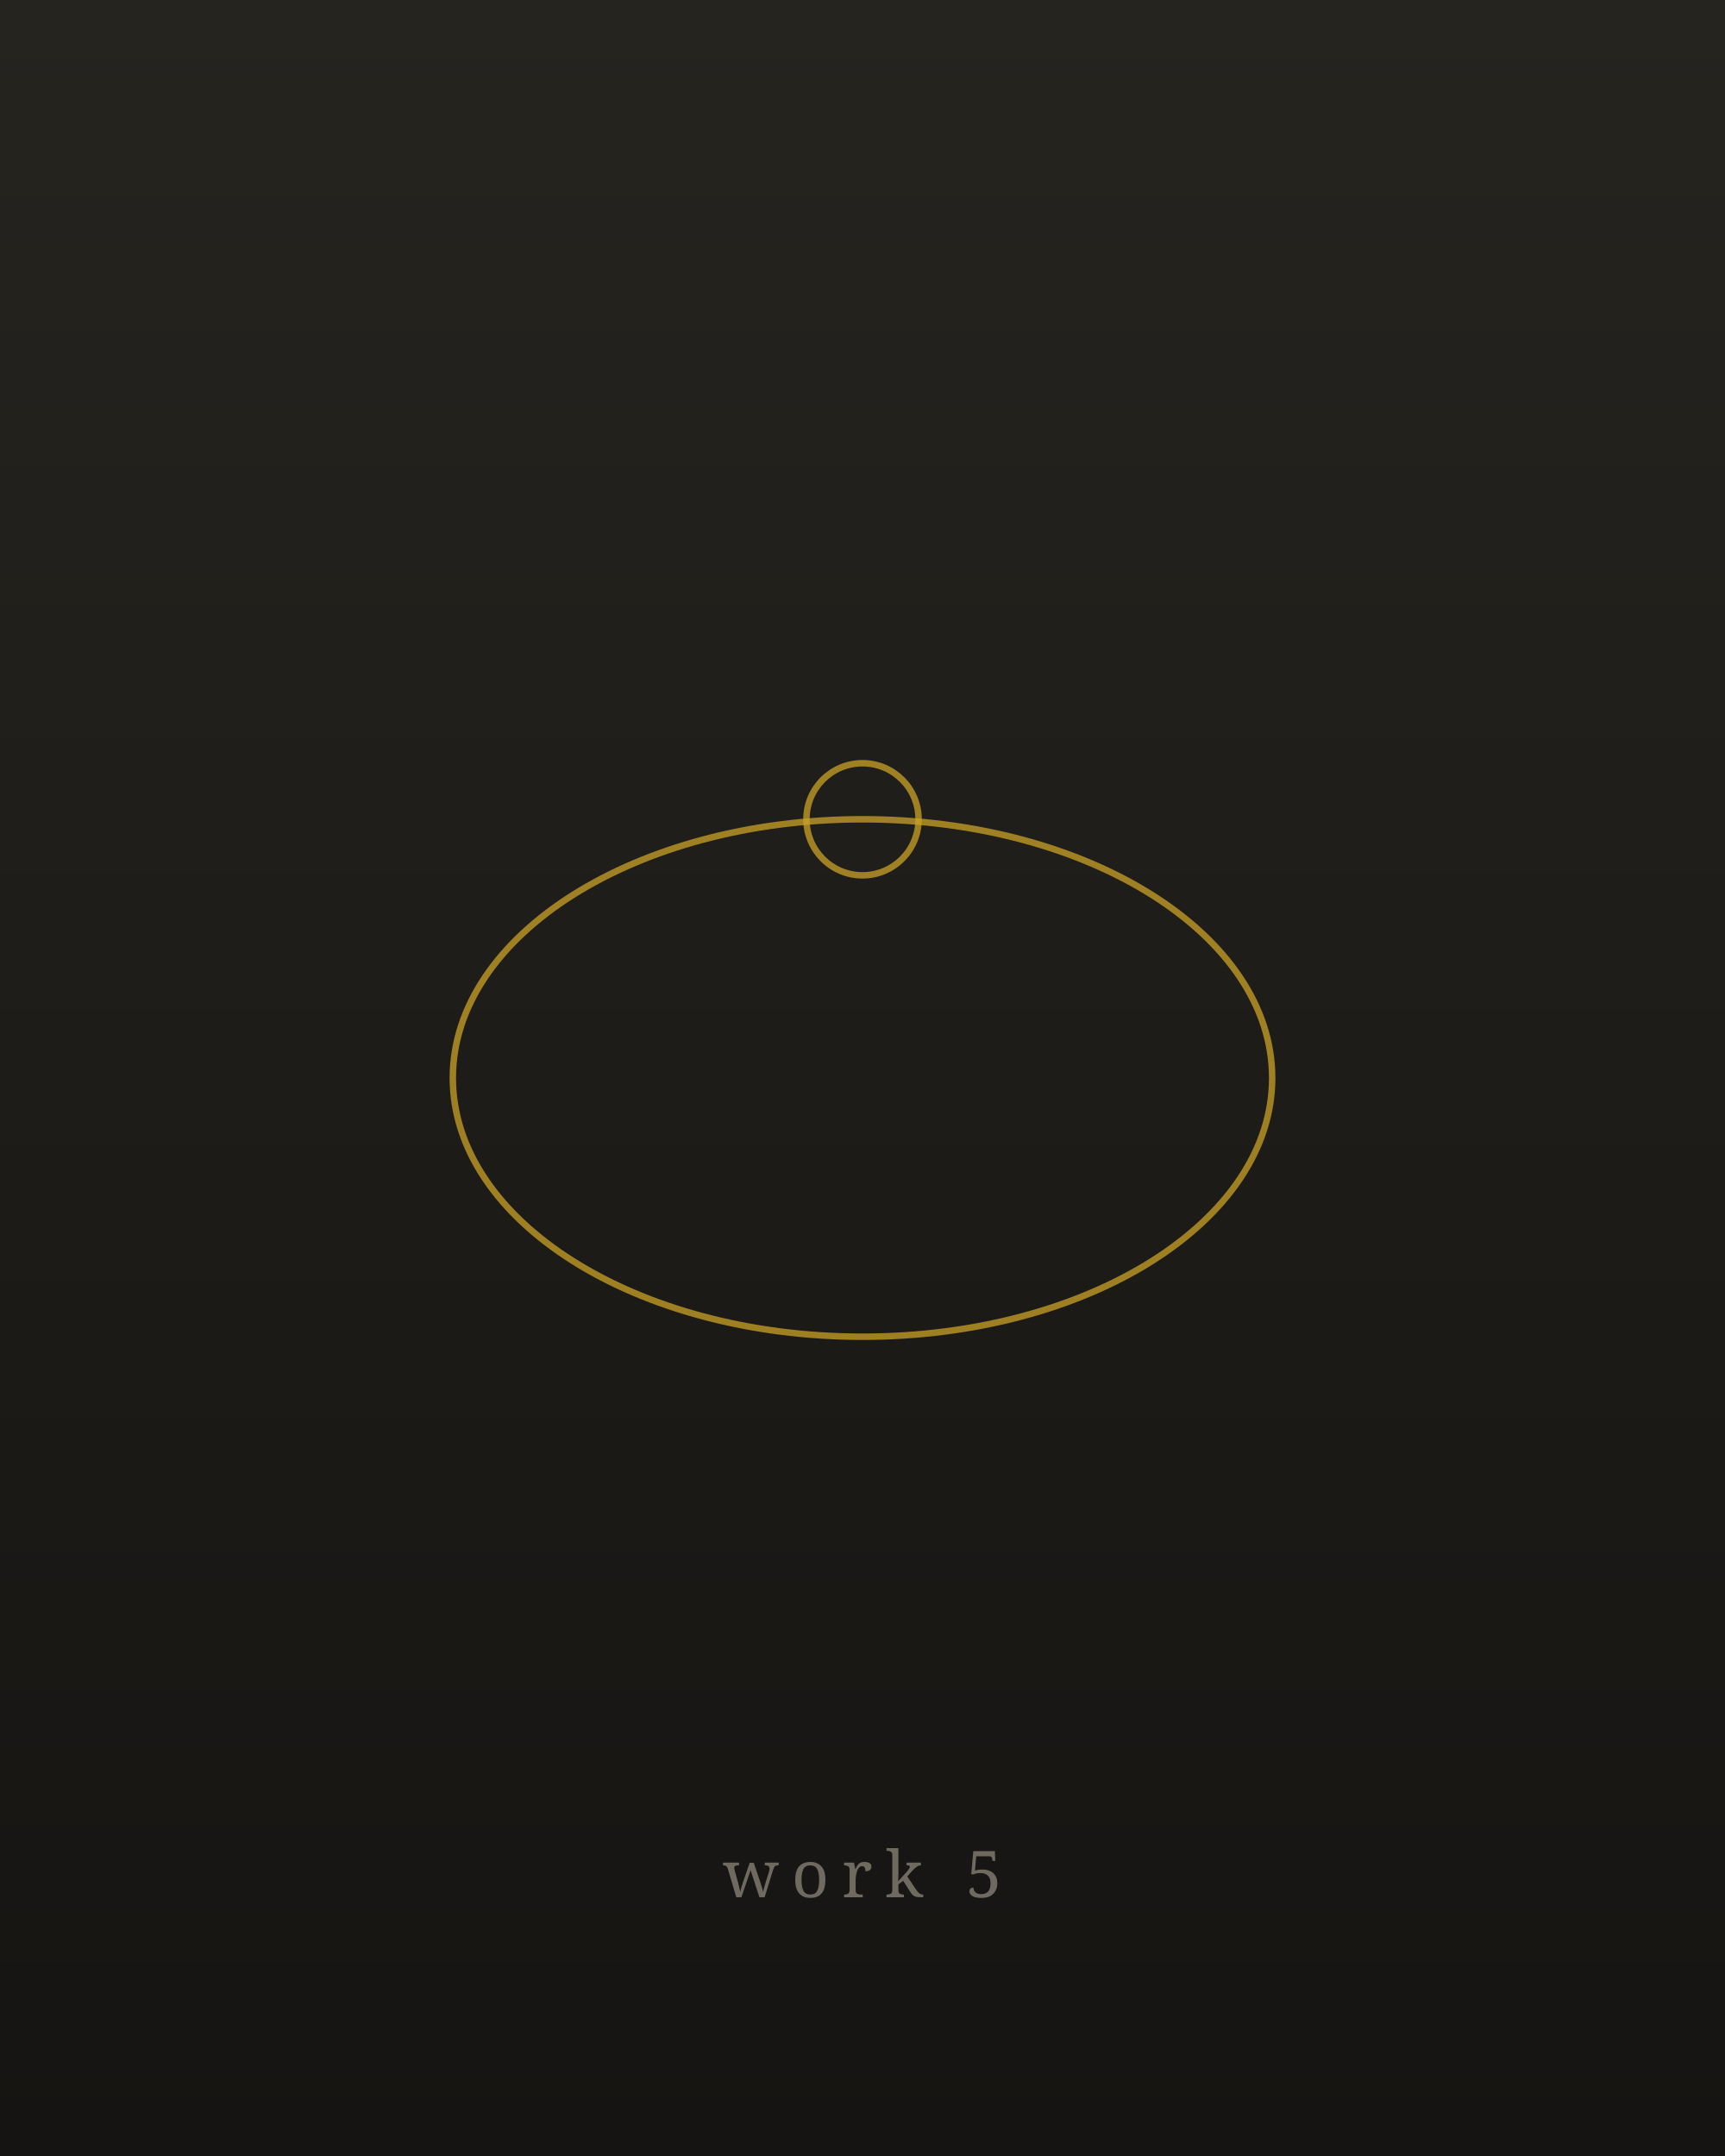
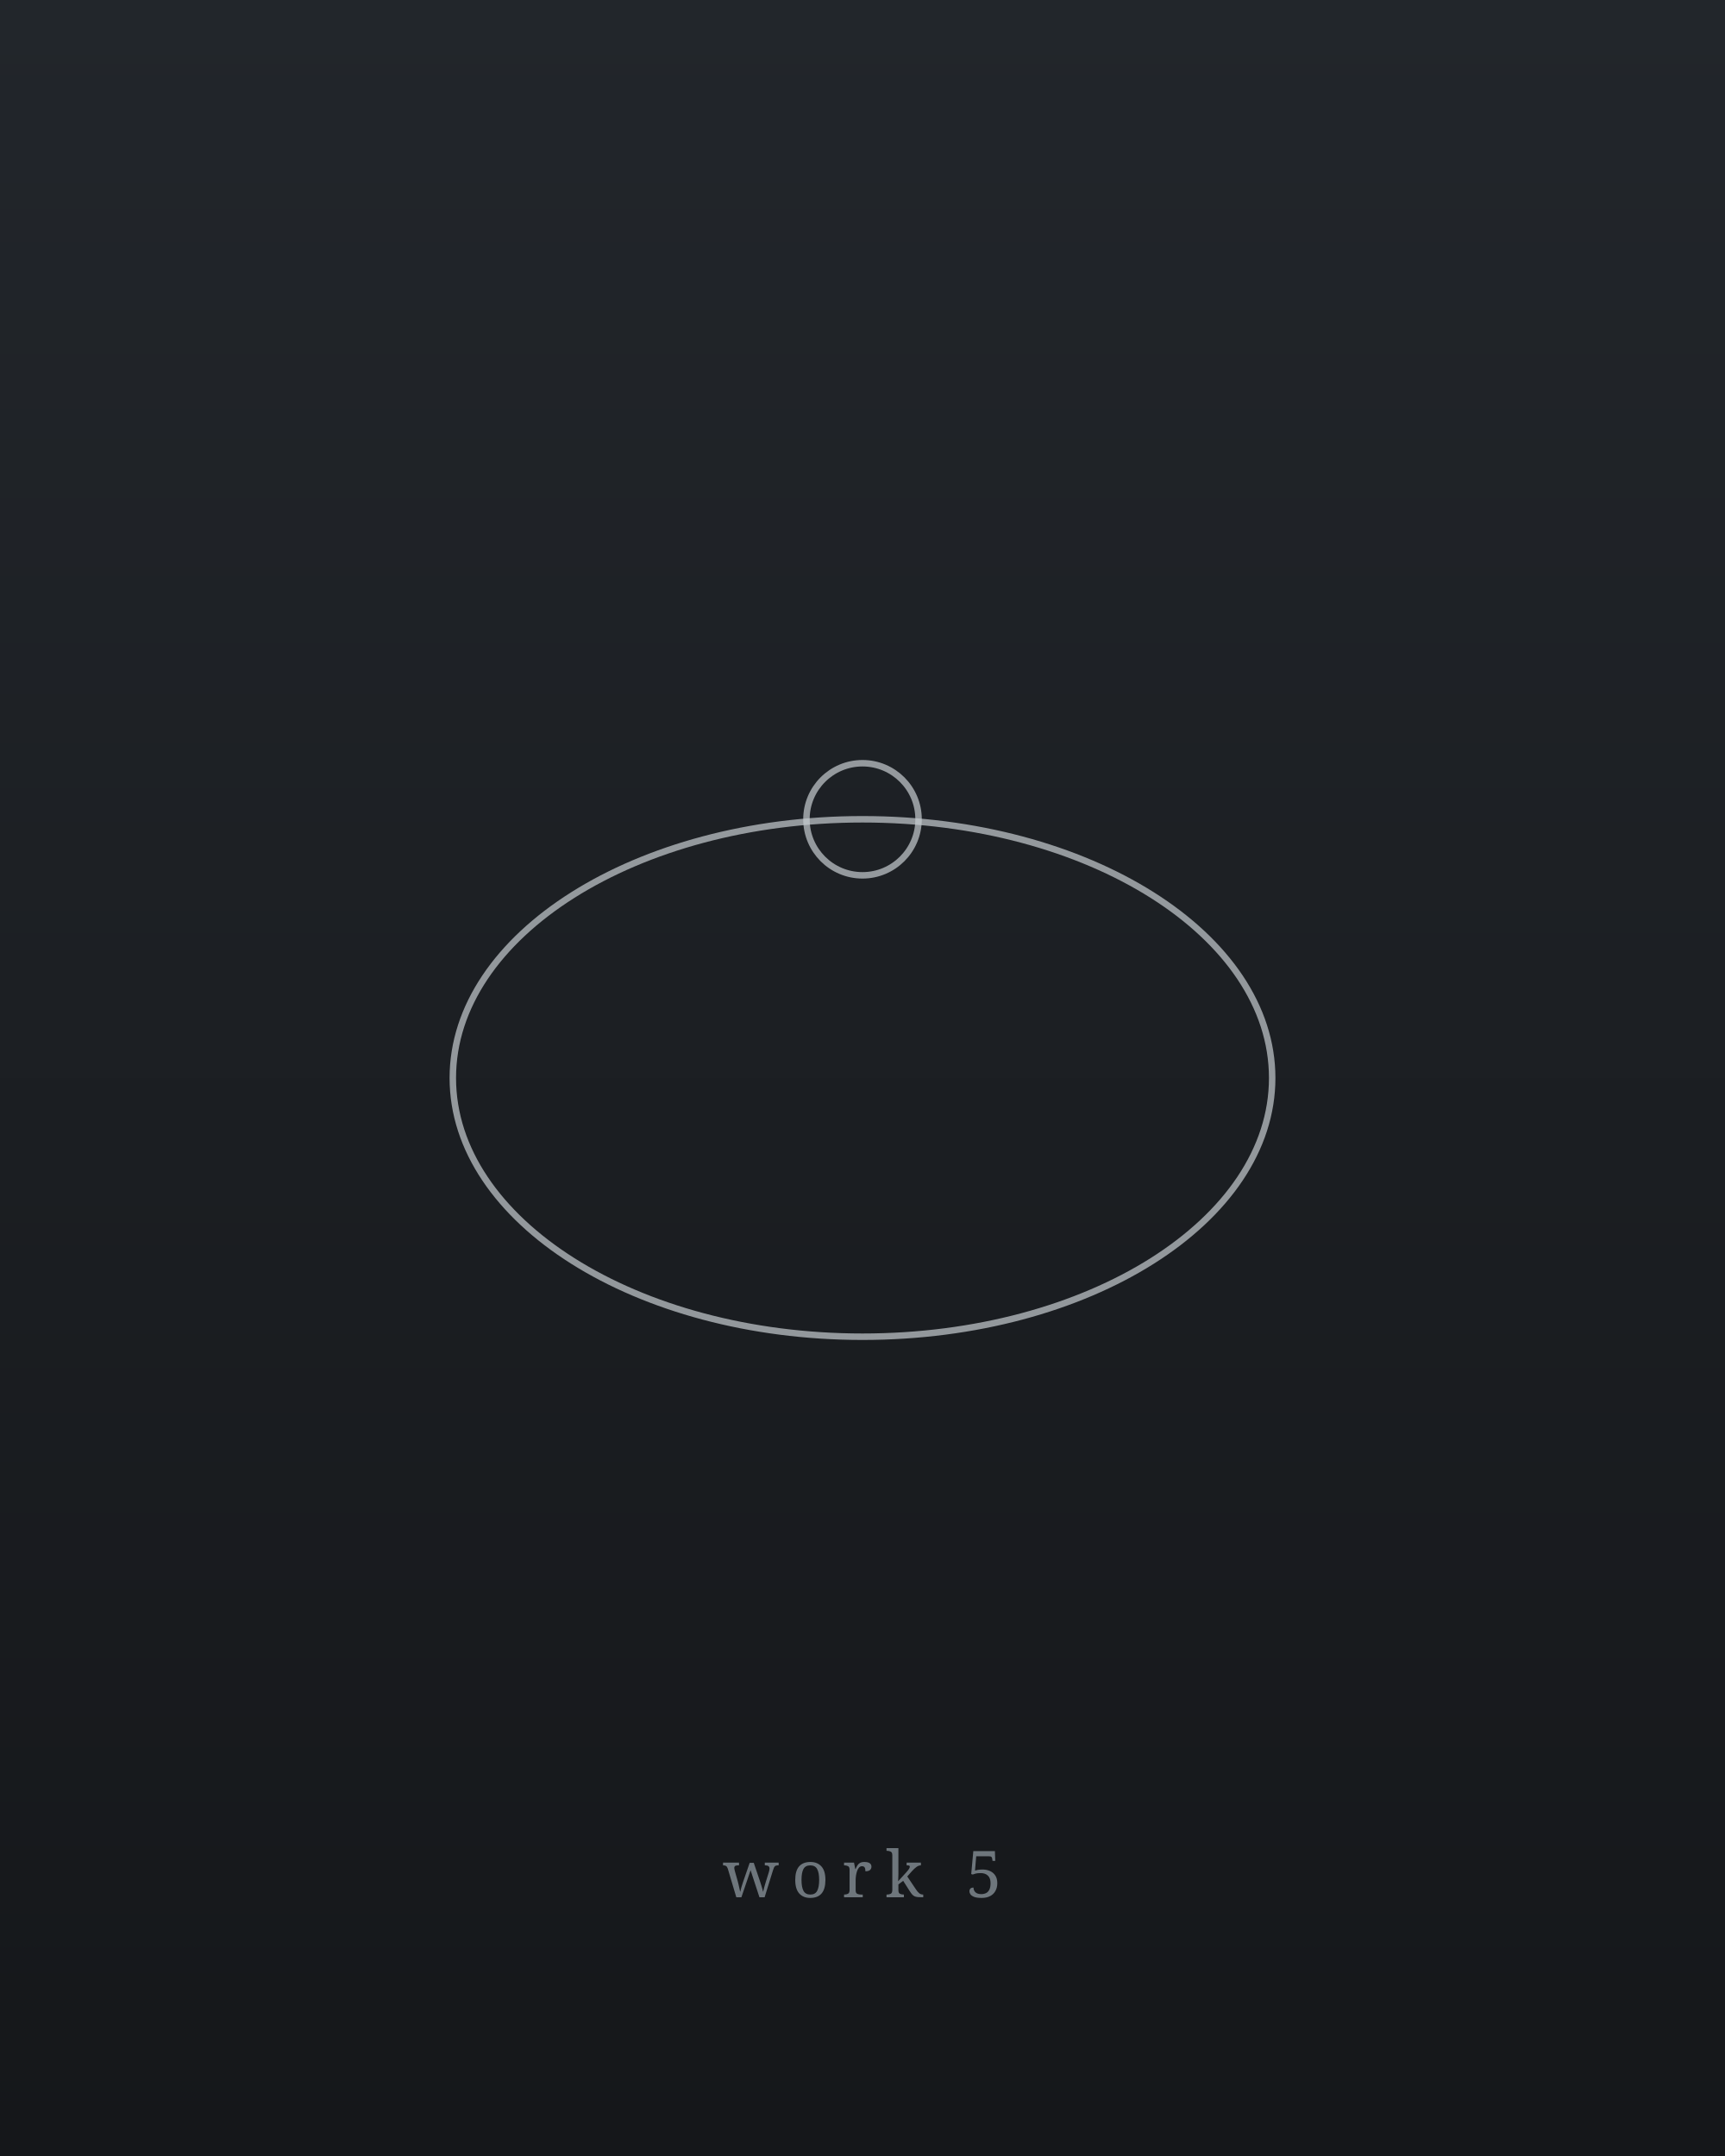
<svg xmlns="http://www.w3.org/2000/svg" viewBox="0 0 800 1000" width="800" height="1000" role="img">
  <defs>
    <linearGradient id="g5" x1="0" y1="0" x2="0" y2="1">
-       <stop offset="0" stop-color="#26241f" />
-       <stop offset="1" stop-color="#151412" />
+       <stop offset="0" stop-color="#22262B" />
+       <stop offset="1" stop-color="#15171A" />
    </linearGradient>
  </defs>
  <rect width="800" height="1000" fill="url(#g5)" />
-   <g fill="none" stroke="#c9a227" stroke-width="3" stroke-opacity="0.75" stroke-linecap="round" stroke-linejoin="round">
+   <g fill="none" stroke="#C7CCD0" stroke-width="3" stroke-opacity="0.7" stroke-linecap="round" stroke-linejoin="round">
    <ellipse cx="400" cy="500" rx="190" ry="120" />
    <circle cx="400" cy="380" r="26" />
  </g>
-   <text x="400" y="880" text-anchor="middle" fill="#6f6a60" font-family="Georgia, serif" font-size="30" letter-spacing="6">work 5</text>
+   <text x="400" y="880" text-anchor="middle" fill="#6E767C" font-family="Georgia, serif" font-size="30" letter-spacing="6">work 5</text>
</svg>
